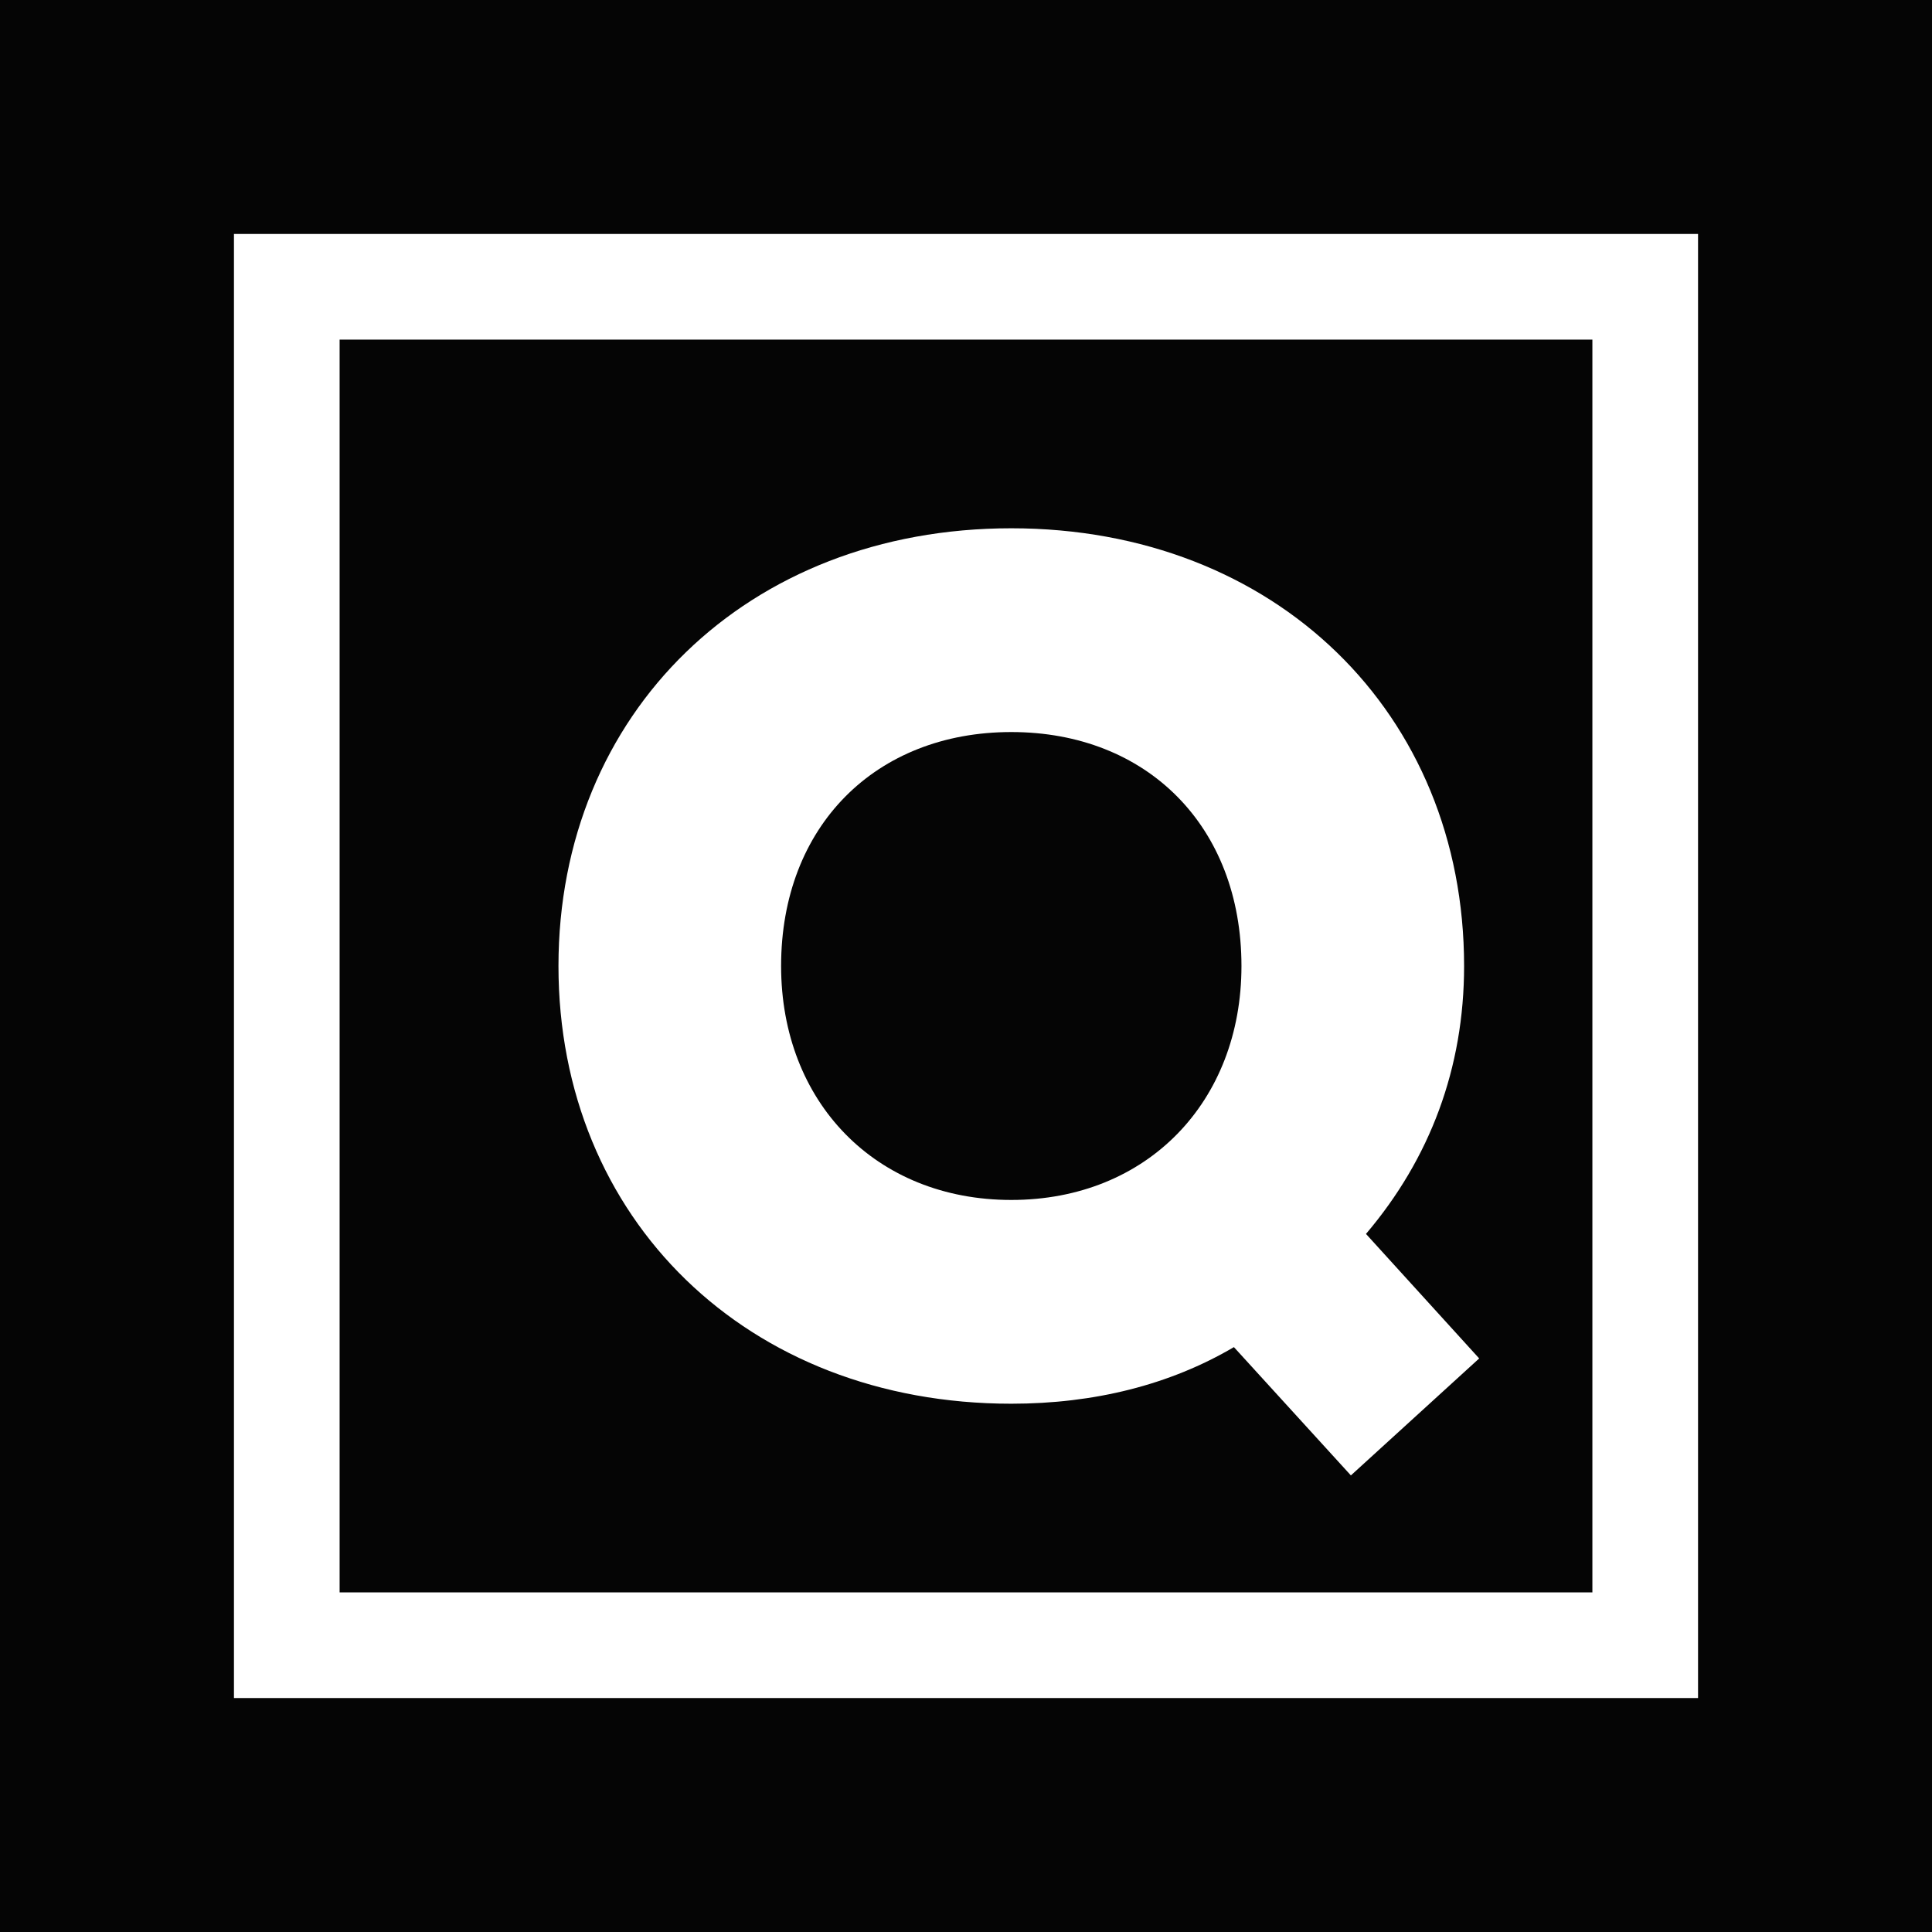
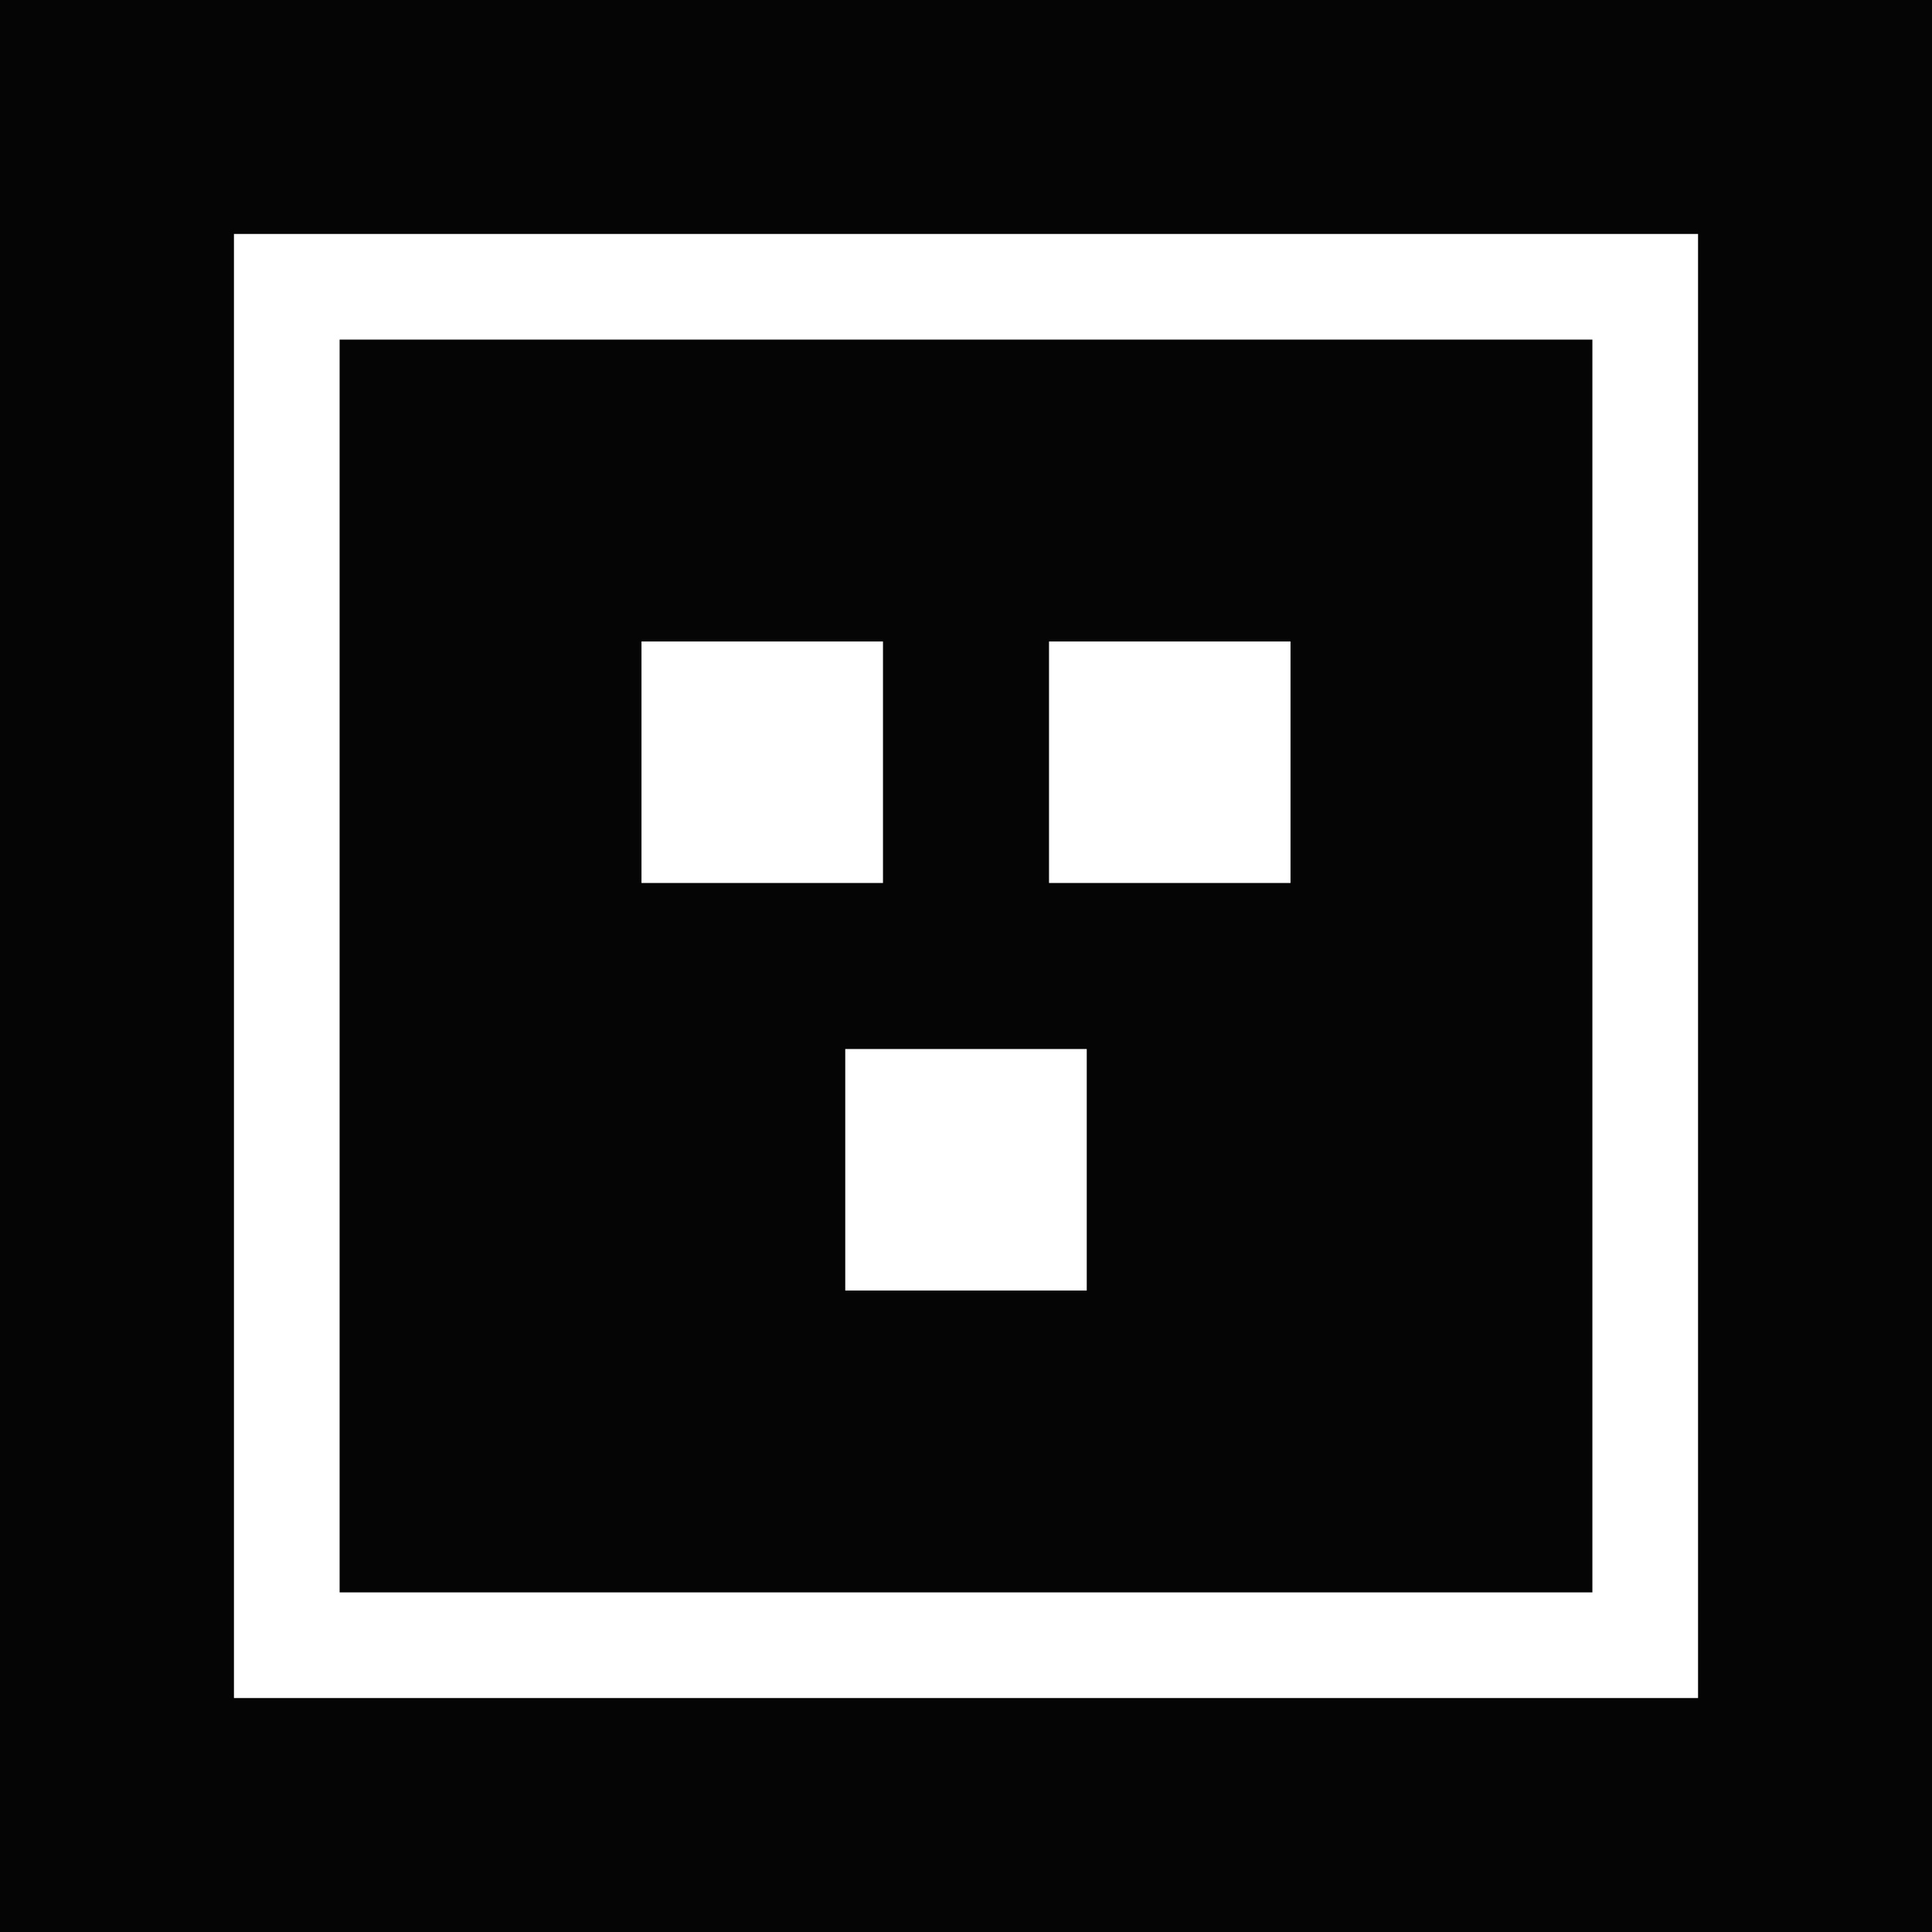
<svg xmlns="http://www.w3.org/2000/svg" viewBox="0 0 512 512">
  <rect width="512" height="512" fill="#050505" />
  <rect x="76" y="76" width="360" height="360" fill="none" stroke="#ffffff" stroke-width="28" />
-   <path fill="#ffffff" d="M268 140c-70 0-120 49-120 116s50 116 120 116c22 0 42-5 59-15l31 34 34-31-30-33c17-20 26-44 26-71 0-67-50-116-120-116Zm0 54c36 0 61 25 61 62 0 36-25 62-61 62s-61-26-61-62c0-37 25-62 61-62Z" />
+   <path fill="#ffffff" d="M170 170h64v64h-64v-64Zm108 0h64v64h-64v-64Zm-54 108h64v64h-64v-64Z" />
</svg>
